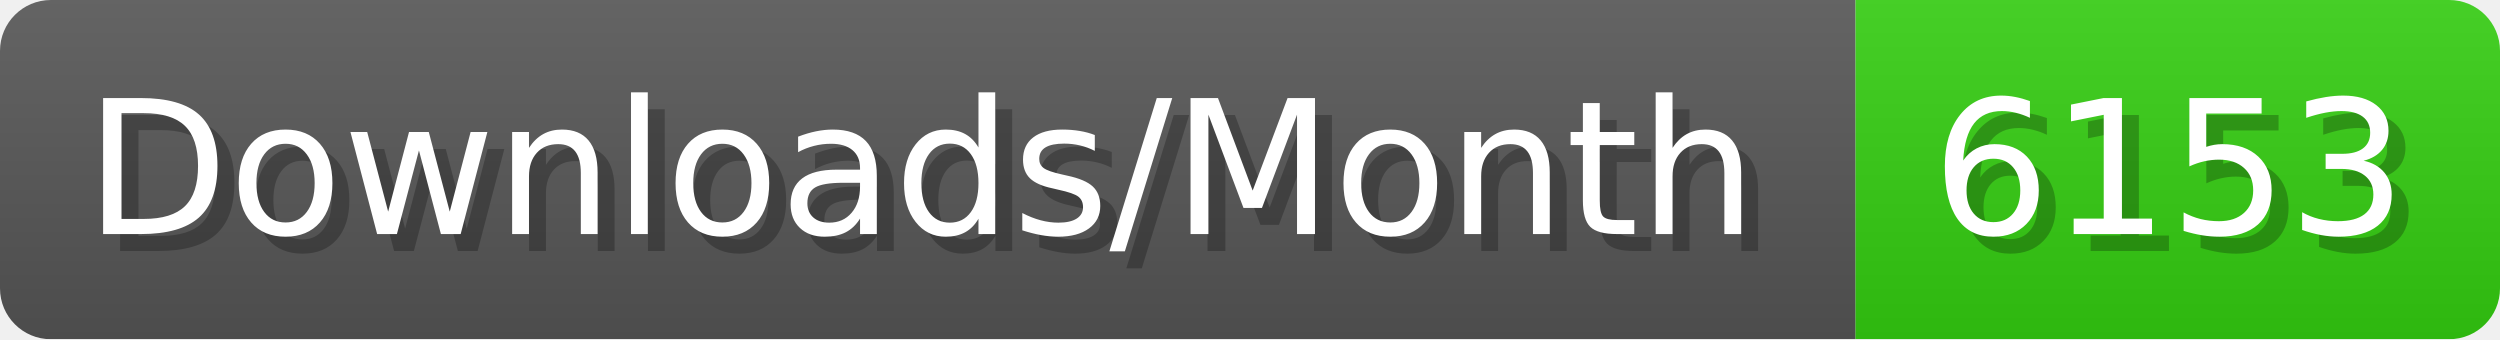
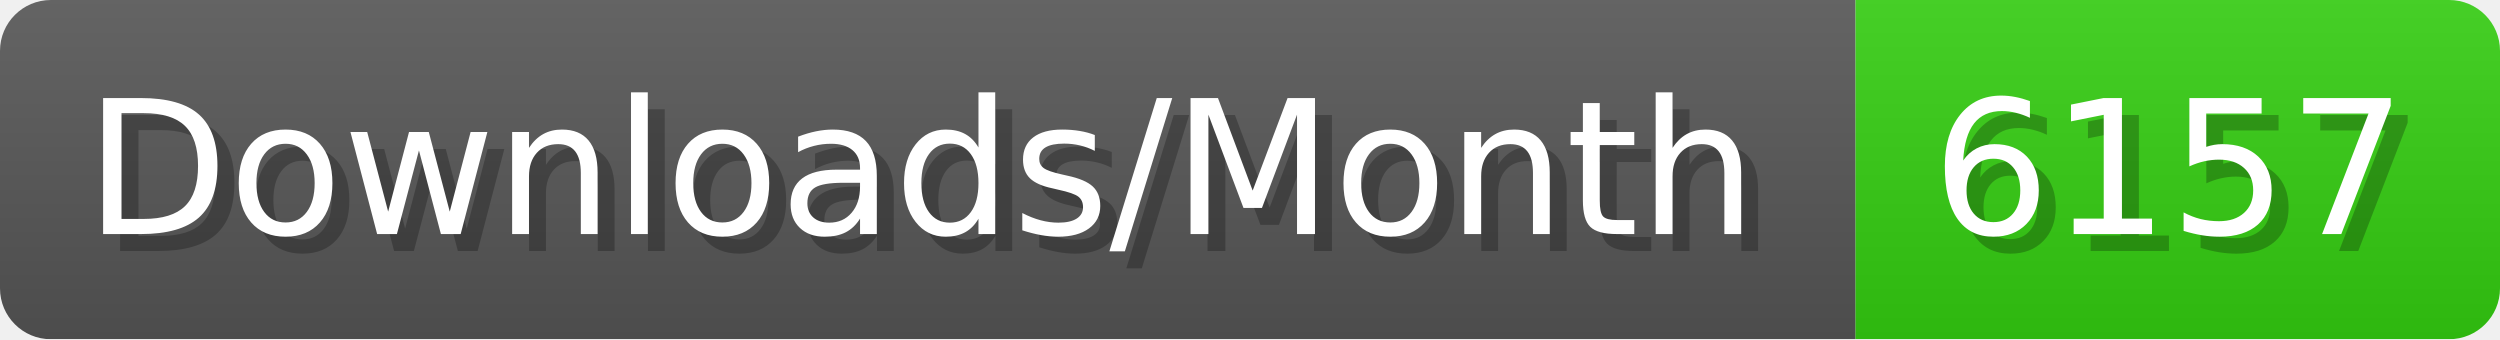
- <svg xmlns="http://www.w3.org/2000/svg" width="147.4" height="20" viewBox="0 0 1474 200" role="img" aria-label="Downloads/Month: 6153">
+ <svg xmlns="http://www.w3.org/2000/svg" width="147.4" height="20" viewBox="0 0 1474 200" role="img" aria-label="Downloads/Month: 6157">
  <linearGradient id="YlXUI" x2="0" y2="100%">
    <stop offset="0" stop-opacity=".1" stop-color="#EEE" />
    <stop offset="1" stop-opacity=".1" />
  </linearGradient>
  <mask id="JHhop">
    <rect width="1474" height="200" rx="30" fill="#FFF" />
  </mask>
  <g mask="url(#JHhop)">
    <rect width="1094" height="200" fill="#555" />
    <rect width="380" height="200" fill="#3C1" x="1094" />
    <rect width="1474" height="200" fill="url(#YlXUI)" />
  </g>
  <g aria-hidden="true" fill="#fff" text-anchor="start" font-family="Verdana,DejaVu Sans,sans-serif" font-size="110">
    <text x="60" y="148" textLength="994" fill="#000" opacity="0.25">Downloads/Month</text>
    <text x="50" y="138" textLength="994">Downloads/Month</text>
-     <text x="1149" y="148" textLength="280" fill="#000" opacity="0.25">6153</text>
-     <text x="1139" y="138" textLength="280">6153</text>
+     <text x="1149" y="148" textLength="280" fill="#000" opacity="0.25">6157</text>
+     <text x="1139" y="138" textLength="280">6157</text>
  </g>
</svg>
